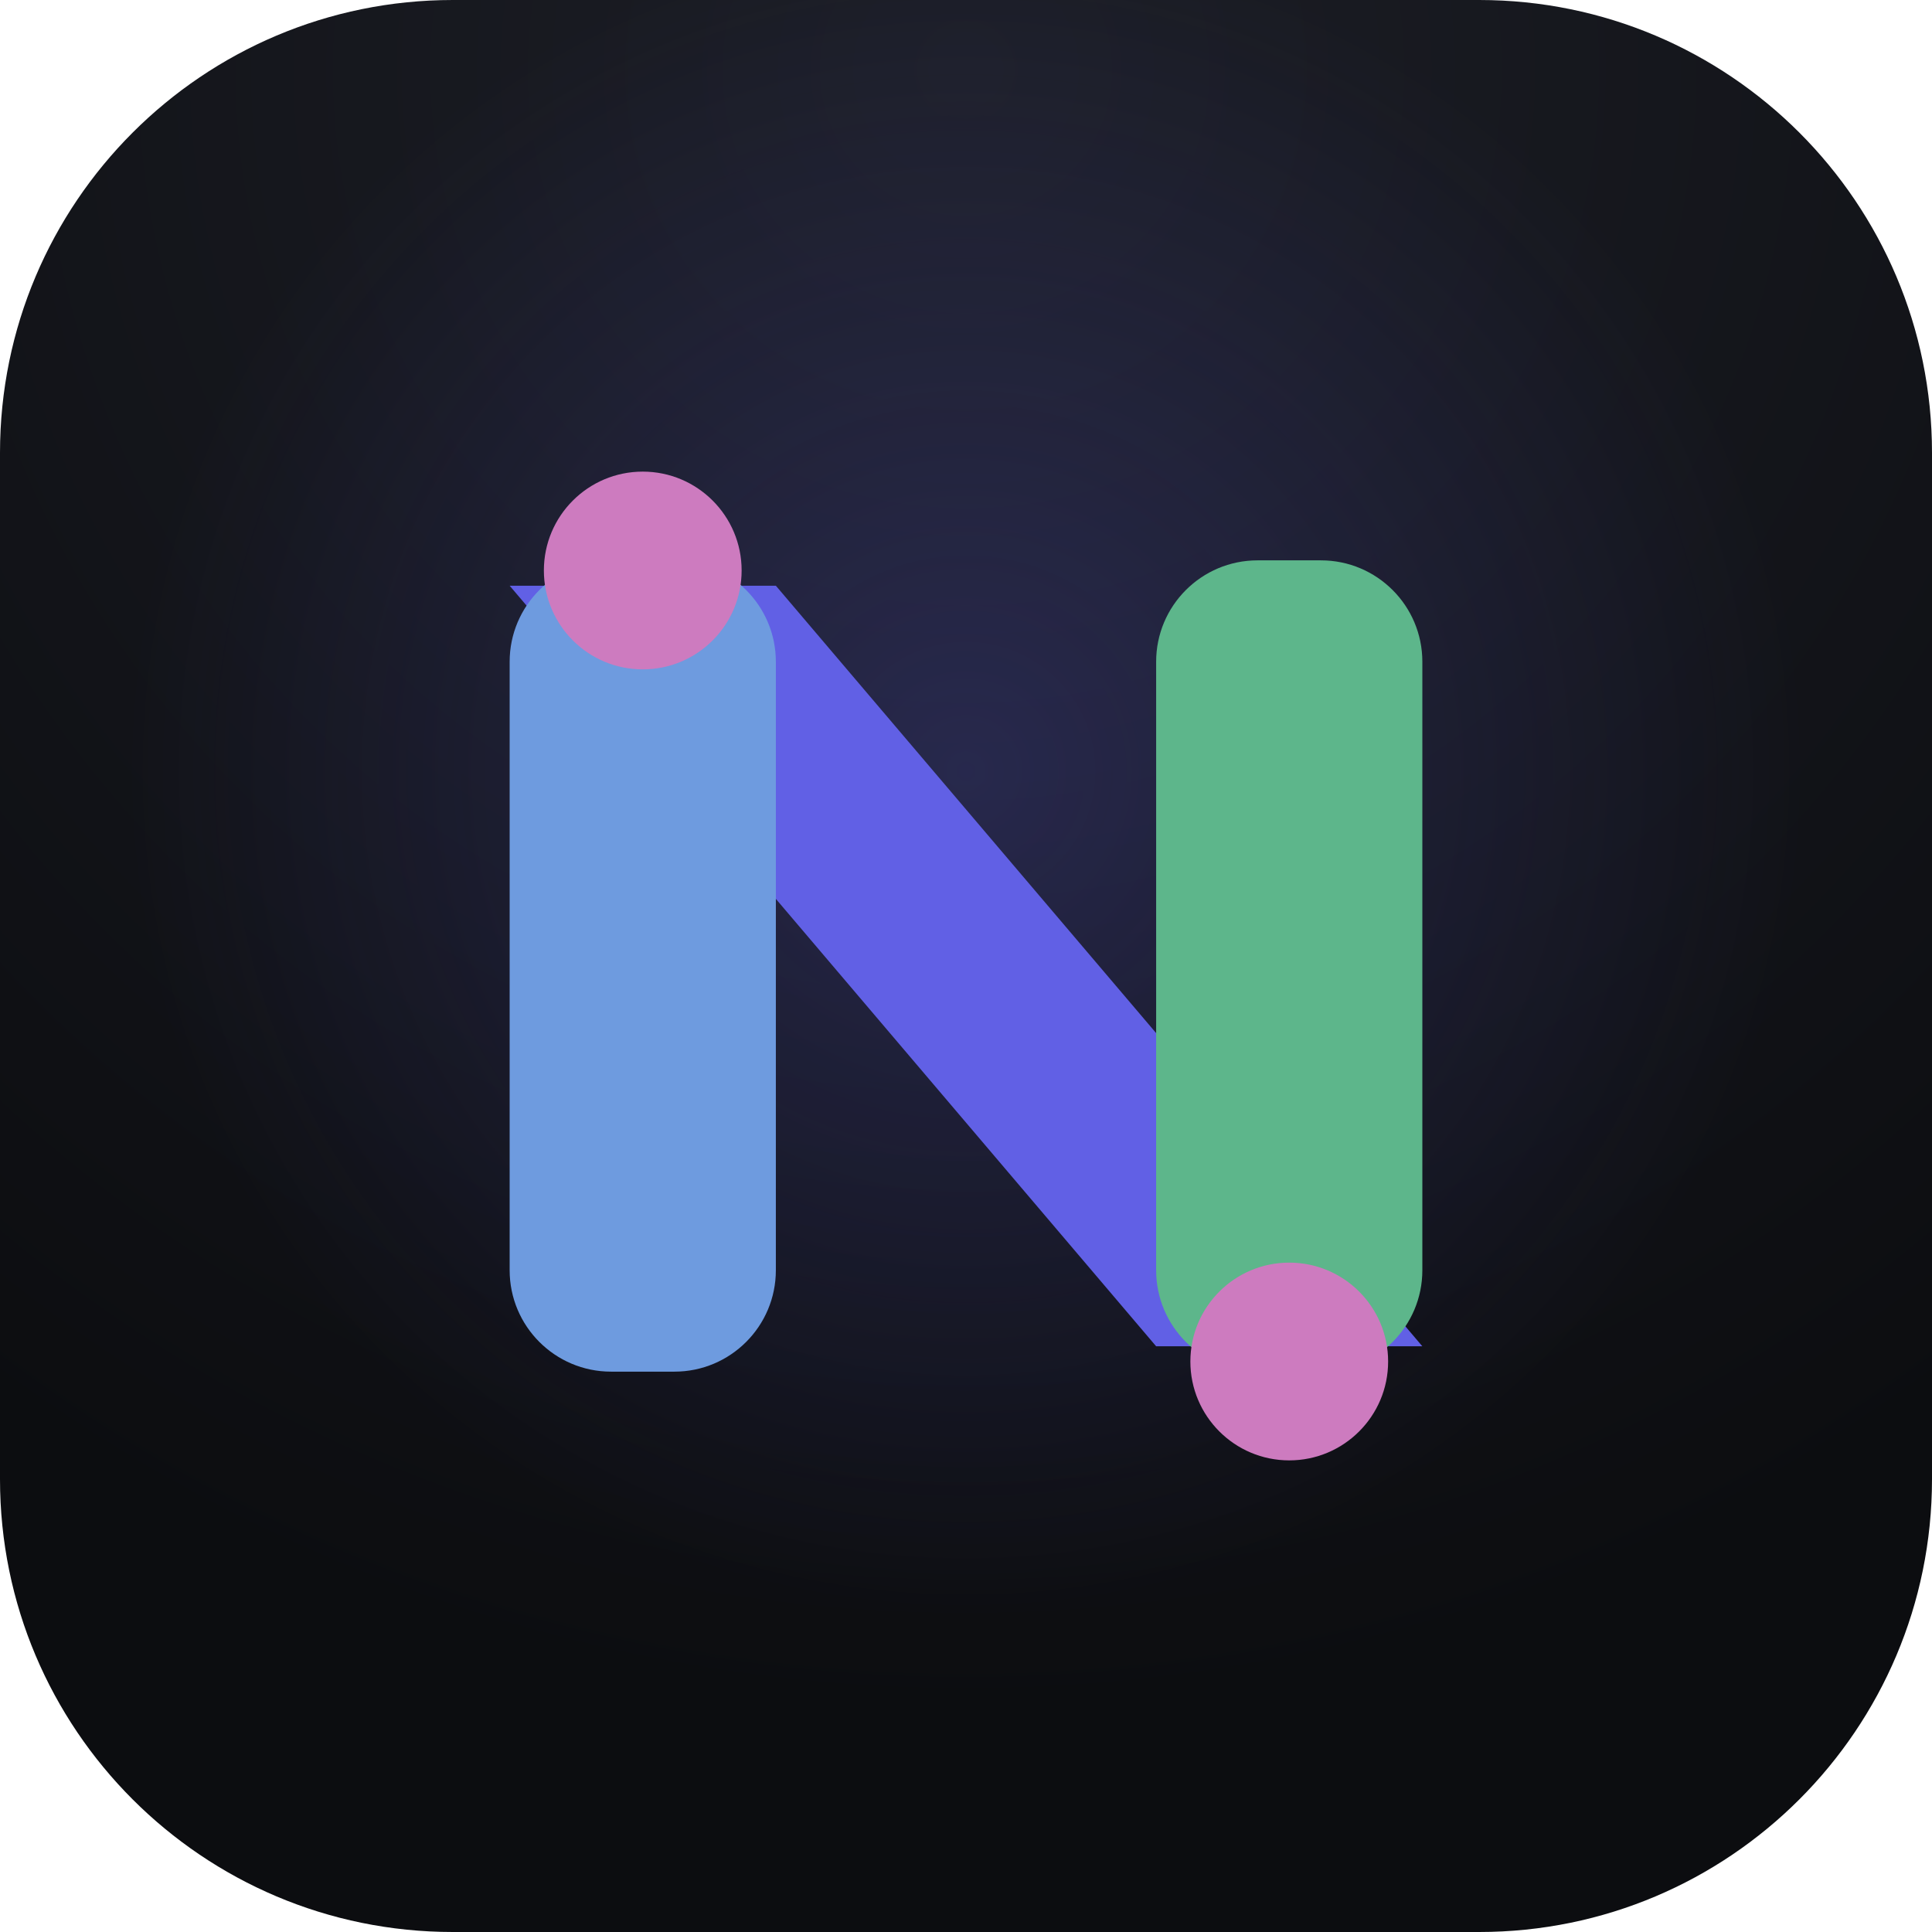
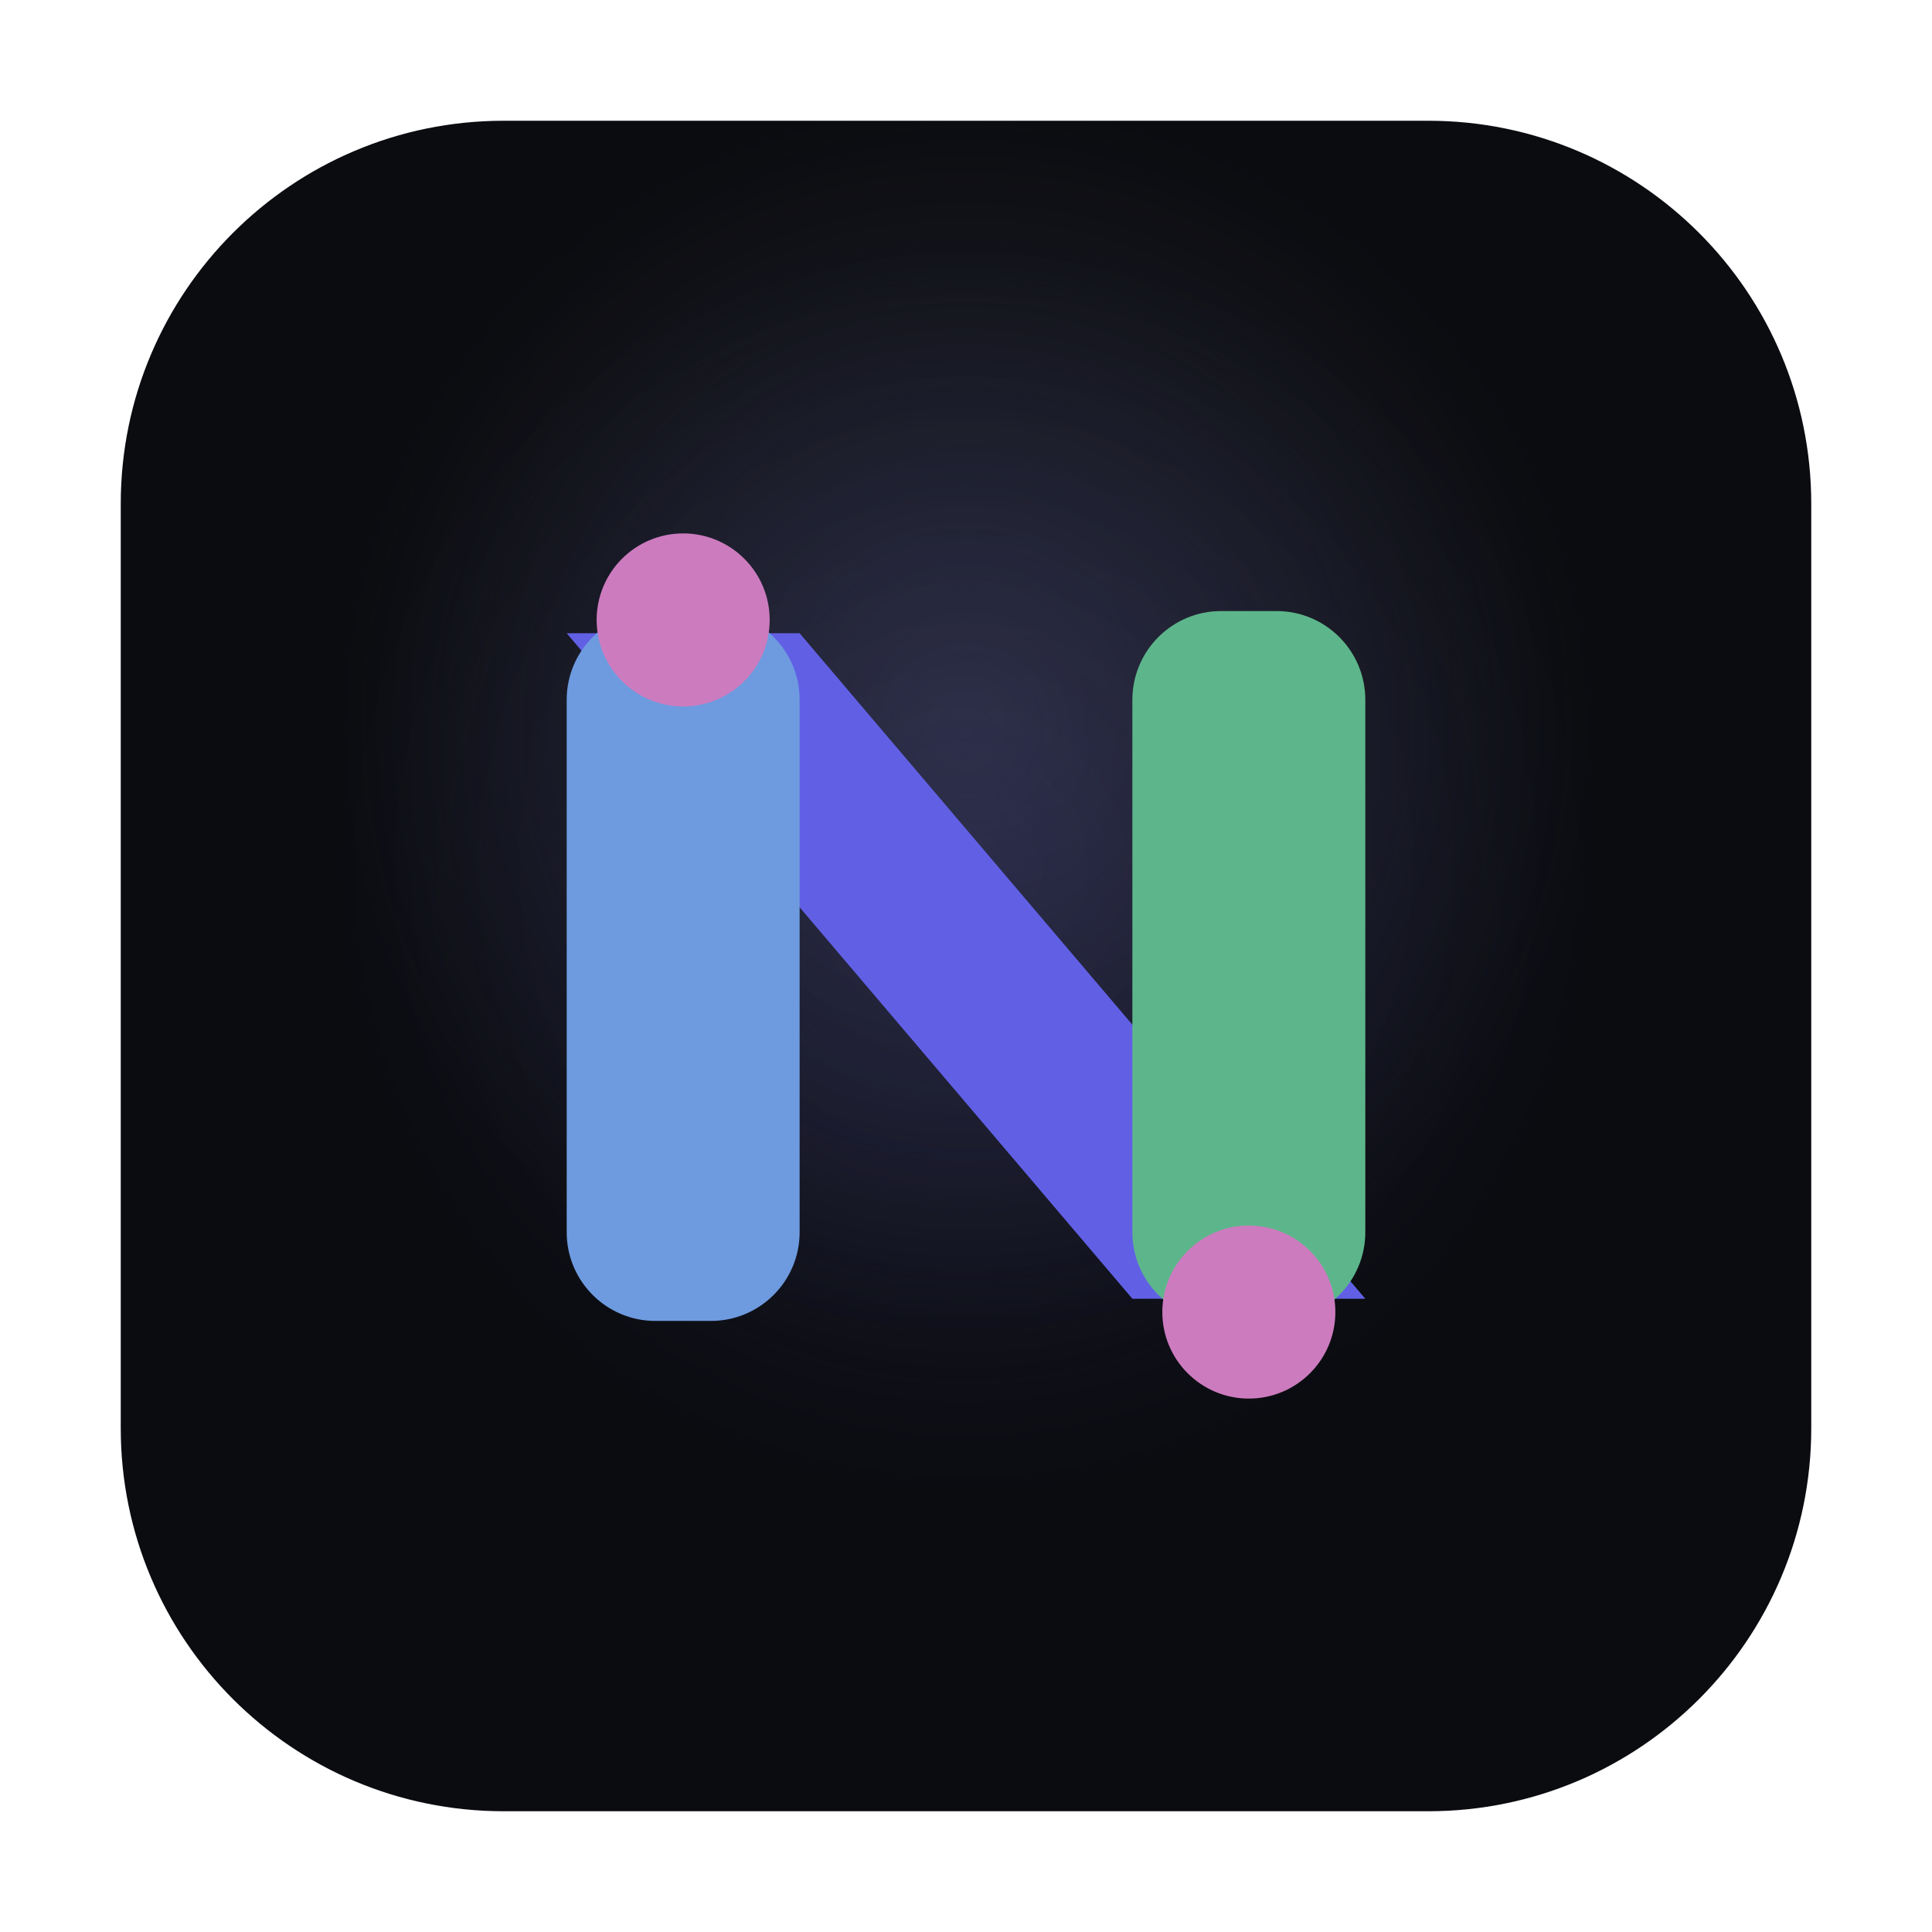
<svg xmlns="http://www.w3.org/2000/svg" width="1024" height="1024" viewBox="0 0 1024 1024">
  <defs>
-     <radialGradient id="nsBg" cx="50%" cy="4%" r="125%">
-       <stop offset="0" stop-color="#1c1e26" />
-       <stop offset="0.68" stop-color="#0c0d10" />
+     <radialGradient id="nsDepth" cx="50%" cy="36%" r="60%">
+       <stop offset="0" stop-color="#262833" />
+       <stop offset="0.62" stop-color="#262833" stop-opacity="0" />
    </radialGradient>
-     <radialGradient id="nsGlow" cx="50%" cy="40%" r="60%">
-       <stop offset="0" stop-color="#6160E5" stop-opacity="0.24" />
+     <radialGradient id="nsIndigo" cx="50%" cy="44%" r="52%">
+       <stop offset="0" stop-color="#6160E5" stop-opacity="0.16" />
      <stop offset="0.72" stop-color="#6160E5" stop-opacity="0" />
    </radialGradient>
  </defs>
-   <rect width="1024" height="1024" rx="240" fill="url(#nsBg)" />
-   <rect width="1024" height="1024" rx="240" fill="url(#nsGlow)" />
-   <g transform="translate(189.5,189.5) scale(13.4375)">
-     <path d="M6 9 L16.5 9 L42 39 L31.5 39 Z" fill="#6160E5" />
-     <rect x="6" y="8" width="10.5" height="32" rx="4" fill="#6E9BDF" />
-     <rect x="31.5" y="8" width="10.5" height="32" rx="4" fill="#5DB68B" />
-     <circle cx="11.25" cy="8.4" r="3.9" fill="#CD7BBF" />
-     <circle cx="36.75" cy="39.6" r="3.9" fill="#CD7BBF" />
+   <g transform="translate(64,64) scale(0.875)">
+     <rect width="1024" height="1024" rx="232" fill="#0b0c10" />
+     <rect width="1024" height="1024" rx="232" fill="url(#nsDepth)" />
+     <rect width="1024" height="1024" rx="232" fill="url(#nsIndigo)" />
+     <g transform="translate(189.5,189.5) scale(13.4375)">
+       <path d="M6 9 L16.5 9 L42 39 L31.5 39 Z" fill="#6160E5" />
+       <rect x="6" y="8" width="10.5" height="32" rx="4" fill="#6E9BDF" />
+       <rect x="31.5" y="8" width="10.5" height="32" rx="4" fill="#5DB68B" />
+       <circle cx="11.25" cy="8.4" r="3.9" fill="#CD7BBF" />
+       <circle cx="36.75" cy="39.6" r="3.9" fill="#CD7BBF" />
+     </g>
  </g>
</svg>
